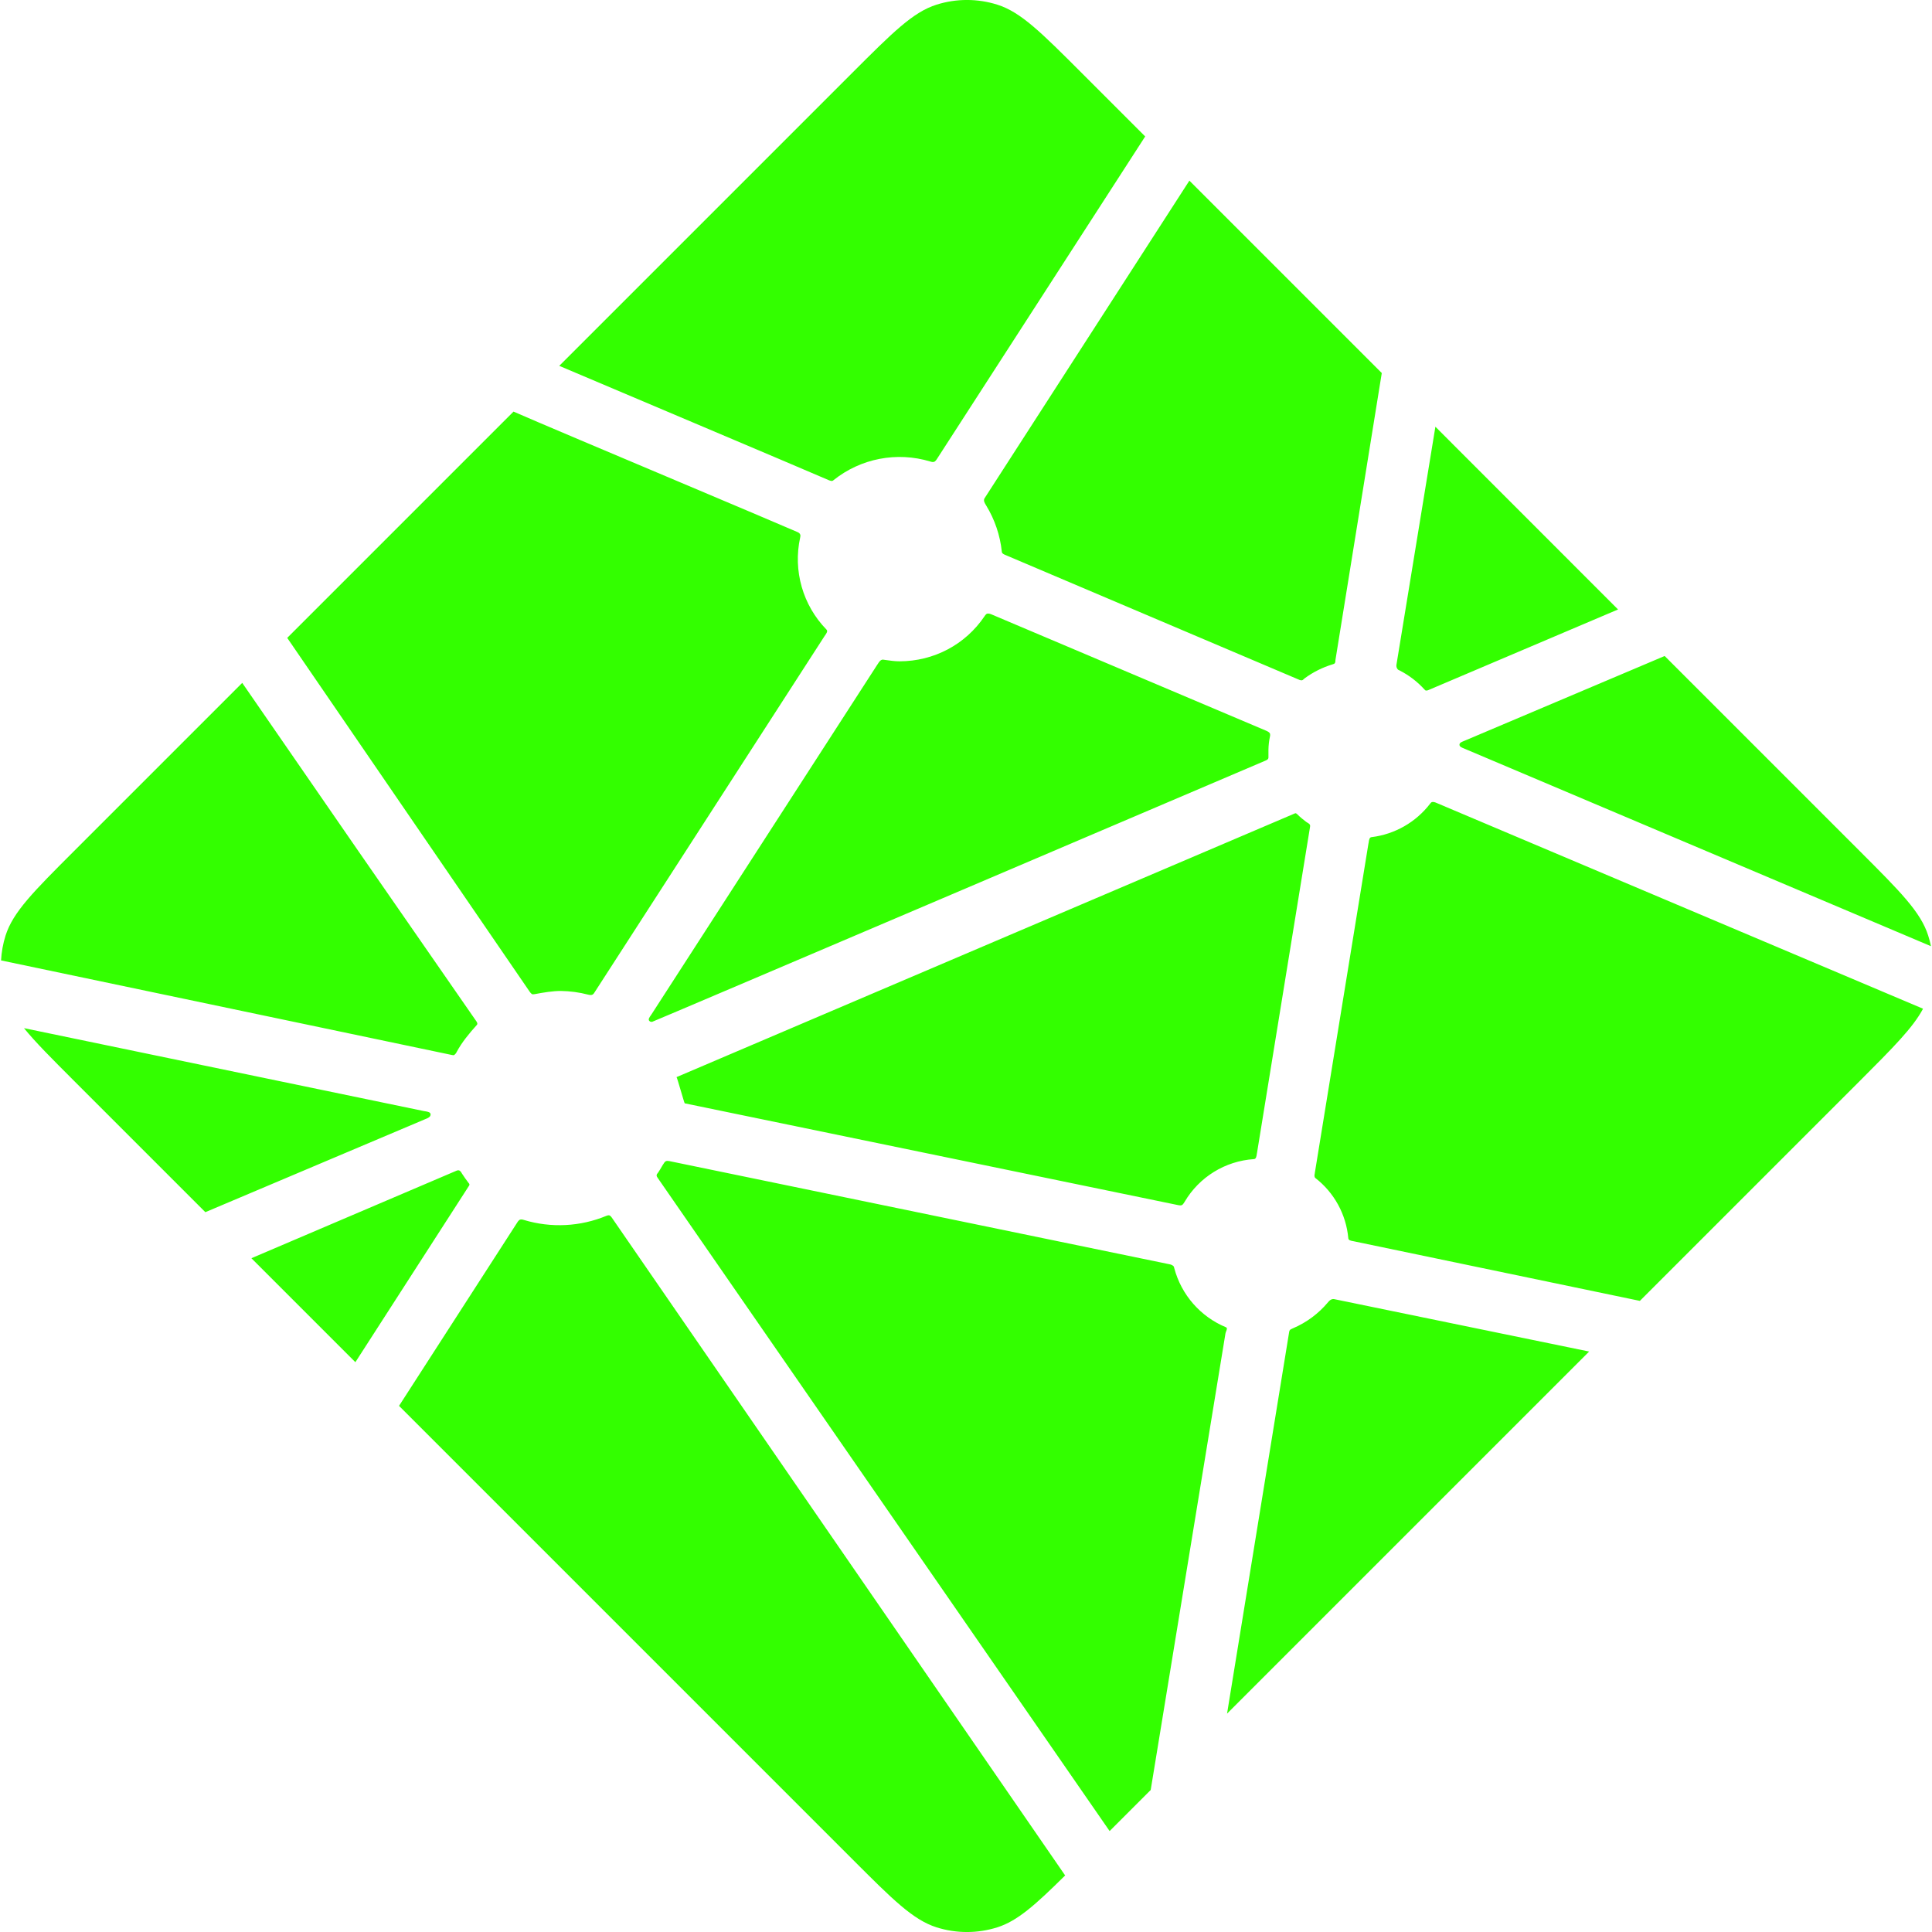
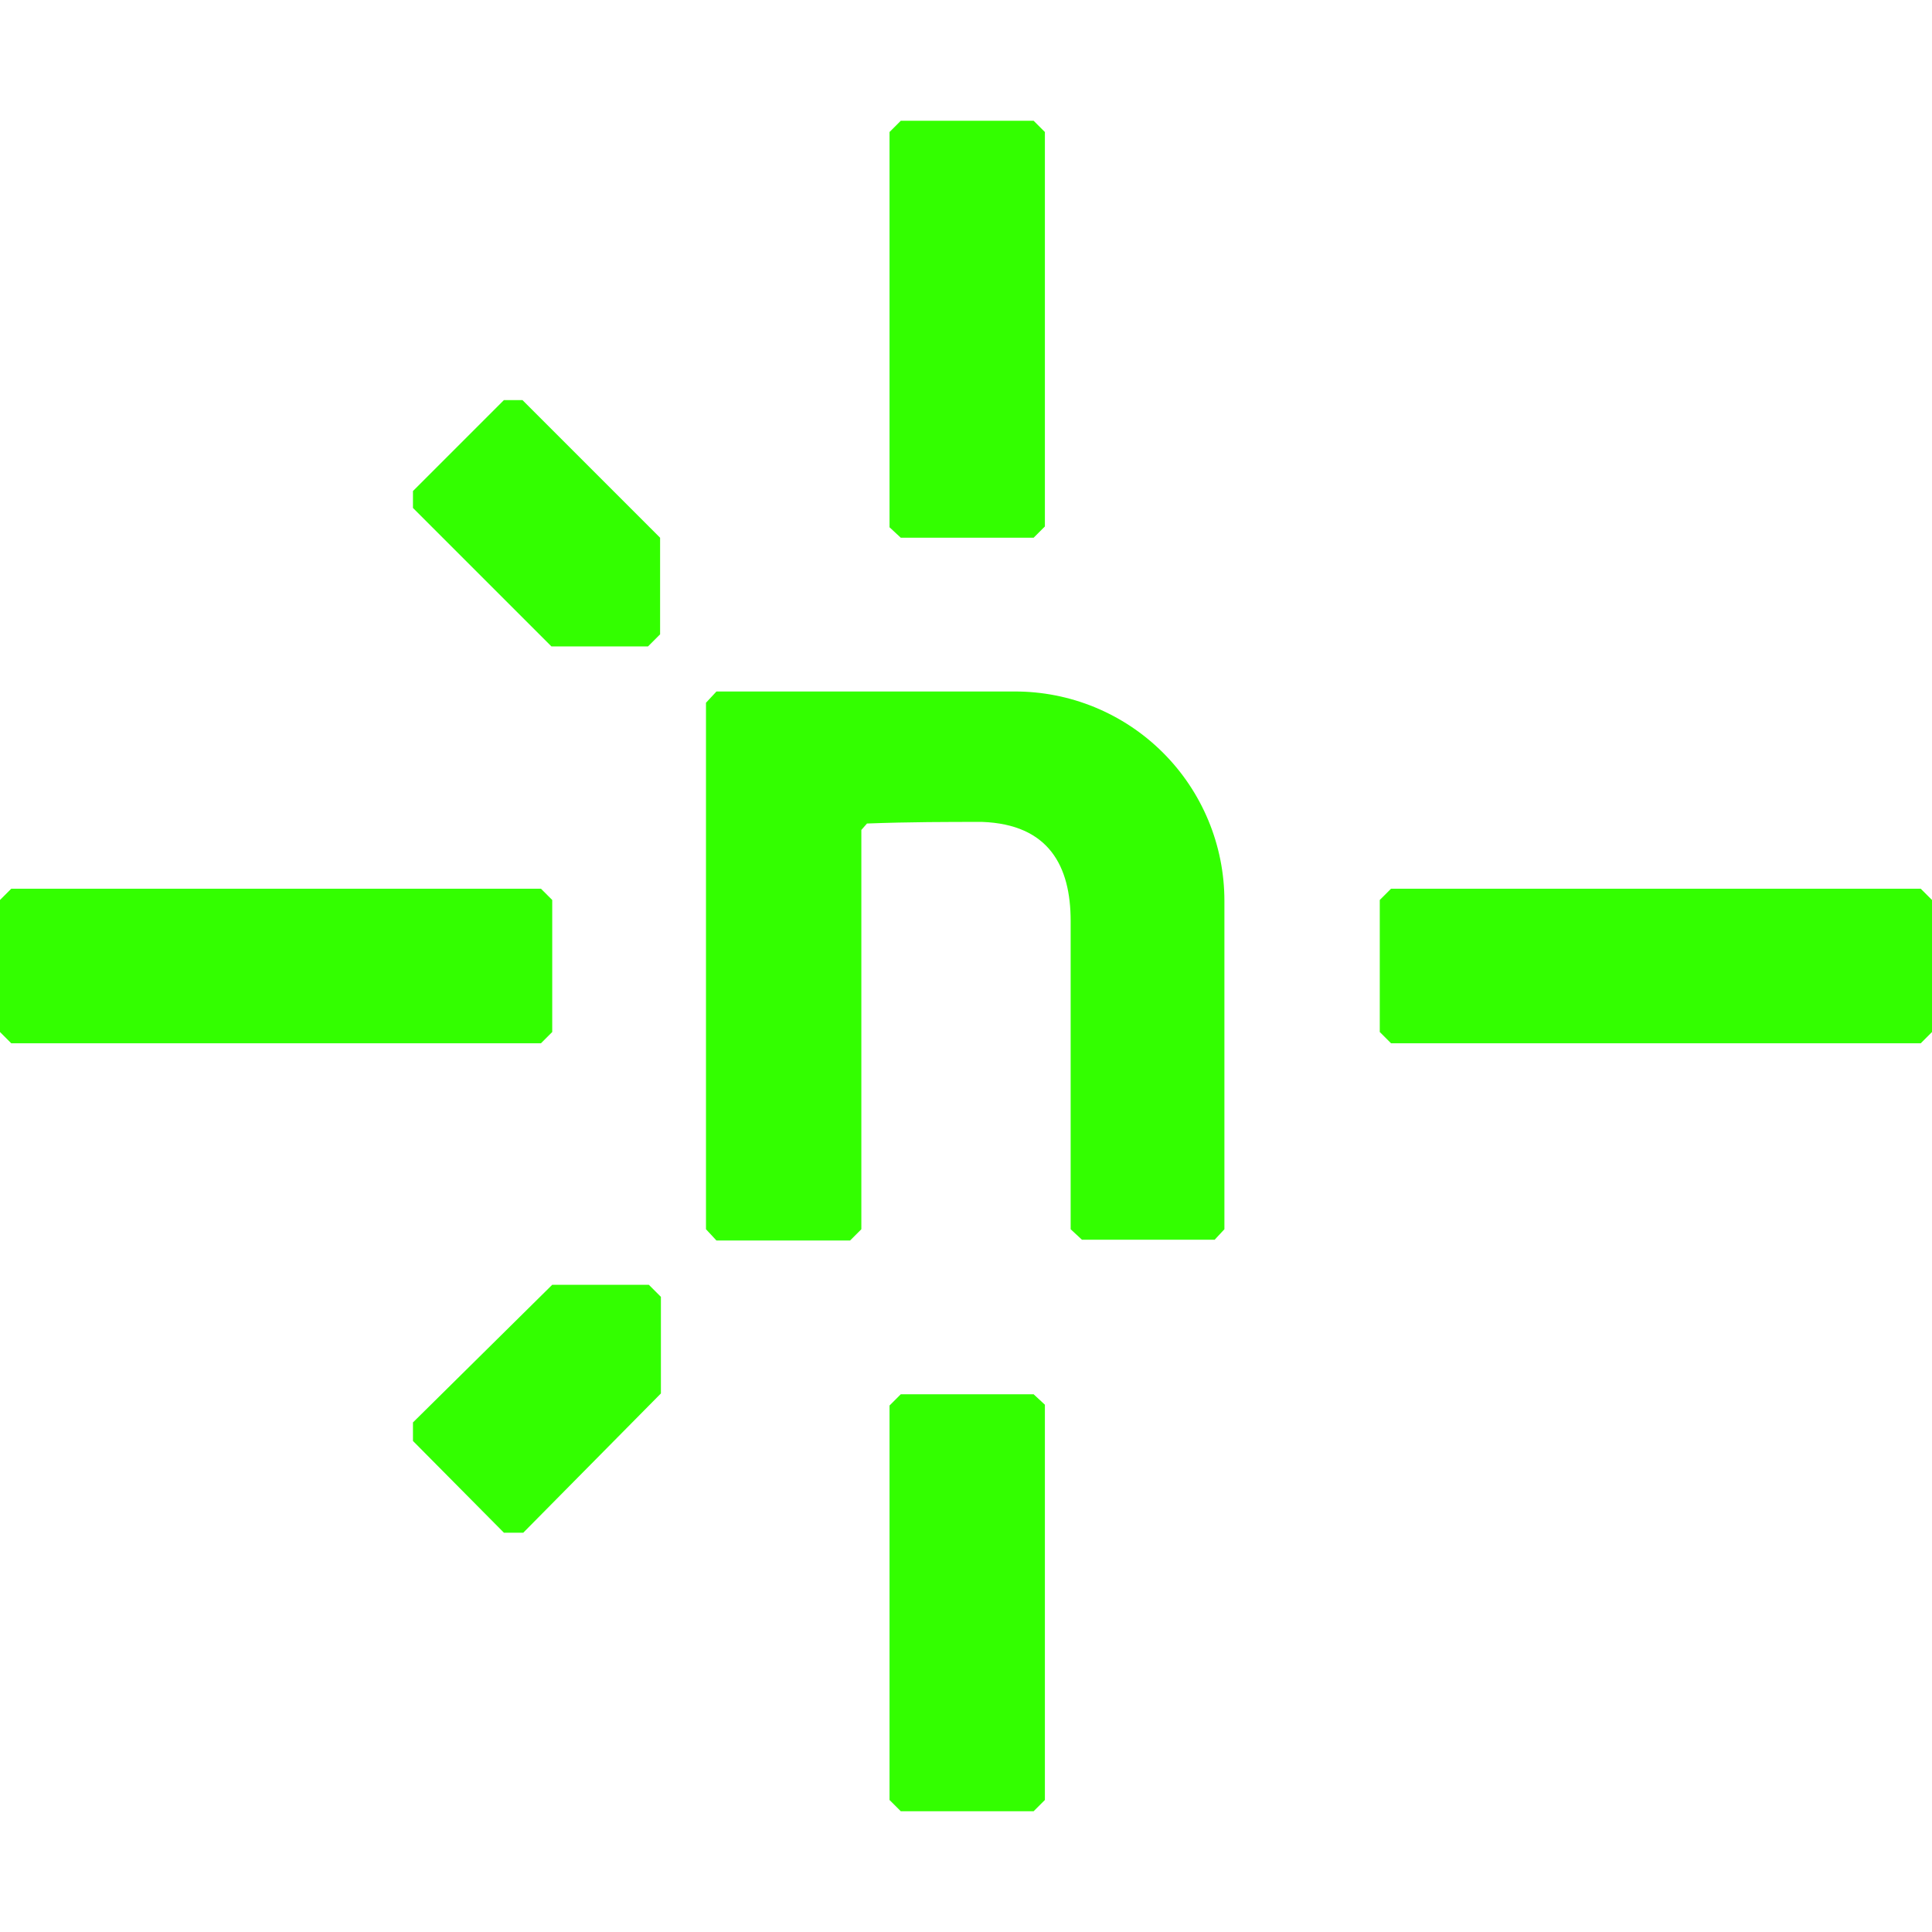
<svg xmlns="http://www.w3.org/2000/svg" fill="#33FF00" role="img" viewBox="0 0 24 24">
-   <path d="M17.388 8.329l-.009-.004c-.005-.002-.01-.004-.014-.008a.069.069 0 0 1-.018-.058l.484-2.958 2.269 2.27L17.74 8.574a.052.052 0 0 1-.021.004H17.71a.065.065 0 0 1-.013-.011 1.074 1.074 0 0 0-.31-.238zm3.291-.18l2.426 2.426c.504.504.756.756.848 1.048.014.043.025.086.034.131l-5.798-2.455a.456.456 0 0 0-.009-.004c-.023-.009-.05-.02-.05-.044 0-.024.028-.035.051-.044l.007-.003zm3.209 4.383c-.125.235-.369.479-.782.893l-2.735 2.735-3.538-.737-.019-.004c-.031-.005-.065-.011-.065-.039a1.068 1.068 0 0 0-.41-.747c-.014-.014-.011-.037-.006-.058 0-.003 0-.006.001-.009l.665-4.085.003-.014c.004-.031.009-.068.038-.068a1.083 1.083 0 0 0 .726-.416c.006-.006.009-.013.017-.017.02-.009.044 0 .064.009l6.04 2.555zm-4.147 4.257l-4.498 4.498.77-4.732.001-.006a.083.083 0 0 1 .004-.018c.006-.015.023-.021.038-.028l.007-.003a1.158 1.158 0 0 0 .435-.324c.015-.018.033-.035.056-.038a.056.056 0 0 1 .018 0l3.167.651zm-5.45 5.45l-.507.507-5.605-8.101a.265.265 0 0 0-.006-.009c-.009-.012-.018-.024-.016-.038.001-.01.007-.019.014-.026l.006-.008c.017-.025.031-.05.047-.077l.013-.022.002-.002c.009-.015.017-.029.032-.038.013-.006.031-.004.046-.001l6.21 1.281a.103.103 0 0 1 .048.021c.008.008.01.017.012.027a1.1 1.1 0 0 0 .643.735c.018.009.01.028.002.049a.149.149 0 0 0-.009.028c-.078.476-.749 4.568-.929 5.673zm-1.059 1.058c-.374.37-.594.566-.843.645a1.252 1.252 0 0 1-.755 0c-.292-.093-.544-.344-1.048-.849l-5.629-5.629 1.47-2.28a.094.094 0 0 1 .025-.029c.016-.011.038-.006.057 0a1.524 1.524 0 0 0 1.025-.052c.017-.006.034-.011.047.001a.119.119 0 0 1 .018.02l5.633 8.174zm-8.818-6.376L3.123 15.63l2.55-1.088a.053.053 0 0 1 .021-.004c.021 0 .034.021.045.041a1.821 1.821 0 0 0 .081.115l.008.01c.007.011.003.021-.005.031l-1.408 2.186zm-1.863-1.863L.918 13.425c-.278-.278-.479-.479-.62-.653l4.967 1.03a.526.526 0 0 0 .019.003c.031.005.065.011.065.04 0 .031-.037.046-.068.058l-.014.006zM.013 11.932a1.252 1.252 0 0 1 .056-.31c.093-.292.344-.543.849-1.048l2.091-2.091a1361.72 1361.72 0 0 0 2.896 4.186c.017.023.036.048.016.066-.091.101-.183.211-.247.331a.1.1 0 0 1-.031.039c-.008.005-.017.003-.026.001h-.001l-5.601-1.175zm3.555-4.008l2.811-2.811c.264.116 1.226.522 2.086.885.651.275 1.244.526 1.431.607.019.008.036.015.044.034.005.011.003.026 0 .038a1.254 1.254 0 0 0 .327 1.144c.019.019 0 .046-.016.069l-.009.013-2.854 4.421c-.007.012-.014.023-.027.031-.015.009-.036.005-.054.001a1.423 1.423 0 0 0-.34-.046c-.103 0-.214.019-.327.04h-.001c-.013.002-.024.004-.034-.003a.131.131 0 0 1-.028-.032zm3.379-3.379l3.639-3.639c.504-.504.756-.756 1.048-.848a1.252 1.252 0 0 1 .755 0c.292.092.544.344 1.048.848l.789.789-2.588 4.008a.097.097 0 0 1-.026.03c-.016.011-.037.006-.056 0a1.313 1.313 0 0 0-1.202.232c-.017.018-.042.007-.063-.002-.338-.147-2.967-1.258-3.343-1.418zm7.828-2.301l2.39 2.39-.576 3.567v.009a.085.085 0 0 1-.005.024c-.006.013-.019.015-.031.019a1.145 1.145 0 0 0-.343.171.096.096 0 0 0-.013.011c-.007.007-.014.014-.025.016a.071.071 0 0 1-.027-.004l-3.642-1.547-.007-.003c-.023-.009-.051-.021-.051-.044a1.376 1.376 0 0 0-.194-.573c-.018-.029-.037-.059-.022-.088zm-2.461 5.387l3.414 1.446c.019.009.039.017.048.036a.066.066 0 0 1 0 .036.848.848 0 0 0-.019.165v.096c0 .024-.024.034-.047.043l-.007.003c-.541.231-7.592 3.238-7.603 3.238-.011 0-.022 0-.033-.011-.019-.019 0-.045.017-.069a.476.476 0 0 0 .009-.013l2.805-4.344.005-.007c.016-.026.035-.056.065-.056l.028.004c.064.009.12.017.177.017.426 0 .82-.207 1.058-.561a.1.1 0 0 1 .021-.025c.017-.013.042-.006.061.002zm-3.909 5.749l7.686-3.278s.011 0 .022.011c.042.042.078.07.112.096l.017.011c.016.009.031.019.033.035 0 .006 0 .01-.001.016l-.658 4.045-.003.016c-.004.031-.009.067-.038.067a1.082 1.082 0 0 0-.859.53l-.003.005c-.009.014-.017.028-.031.036-.013.006-.03.004-.044.001L8.506 13.706c-.006-.001-.095-.325-.102-.326z" />
+   <path d="M6.49 19.04h-.23L5.13 17.9v-.23l1.73-1.71h1.2l.15.15v1.2L6.5 19.04ZM5.13 6.31V6.1l1.13-1.13h.23L8.2 6.68v1.2l-.15.15h-1.2L5.13 6.31Zm9.96 9.09h-1.65l-.14-.13v-3.83c0-.68-.27-1.2-1.1-1.23-.42 0-.9 0-1.43.02l-.07.08v4.96l-.14.14H8.9l-.13-.14V8.73l.13-.14h3.7a2.6 2.6 0 0 1 2.61 2.6v4.08l-.13.14Zm-8.37-2.44H.14L0 12.82v-1.64l.14-.14h6.58l.14.14v1.64l-.14.14Zm17.14 0h-6.58l-.14-.14v-1.64l.14-.14h6.58l.14.14v1.64l-.14.14ZM11.05 6.55V1.64l.14-.14h1.65l.14.14v4.9l-.14.14h-1.65l-.14-.13Zm0 15.81v-4.9l.14-.14h1.65l.14.13v4.91l-.14.14h-1.65l-.14-.14Z" />
</svg>
